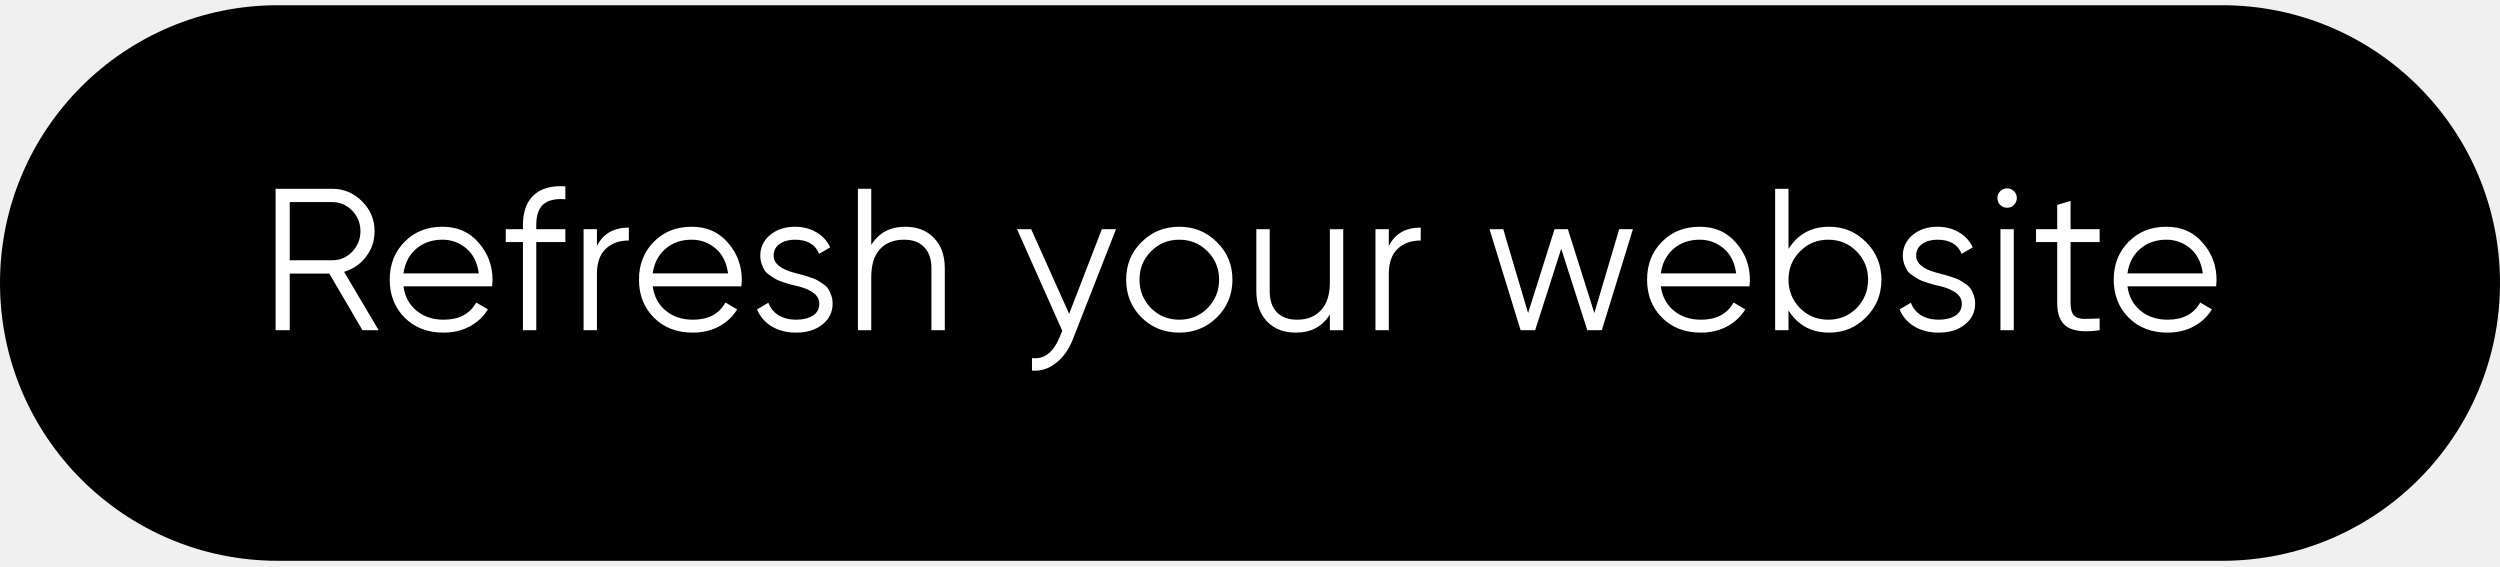
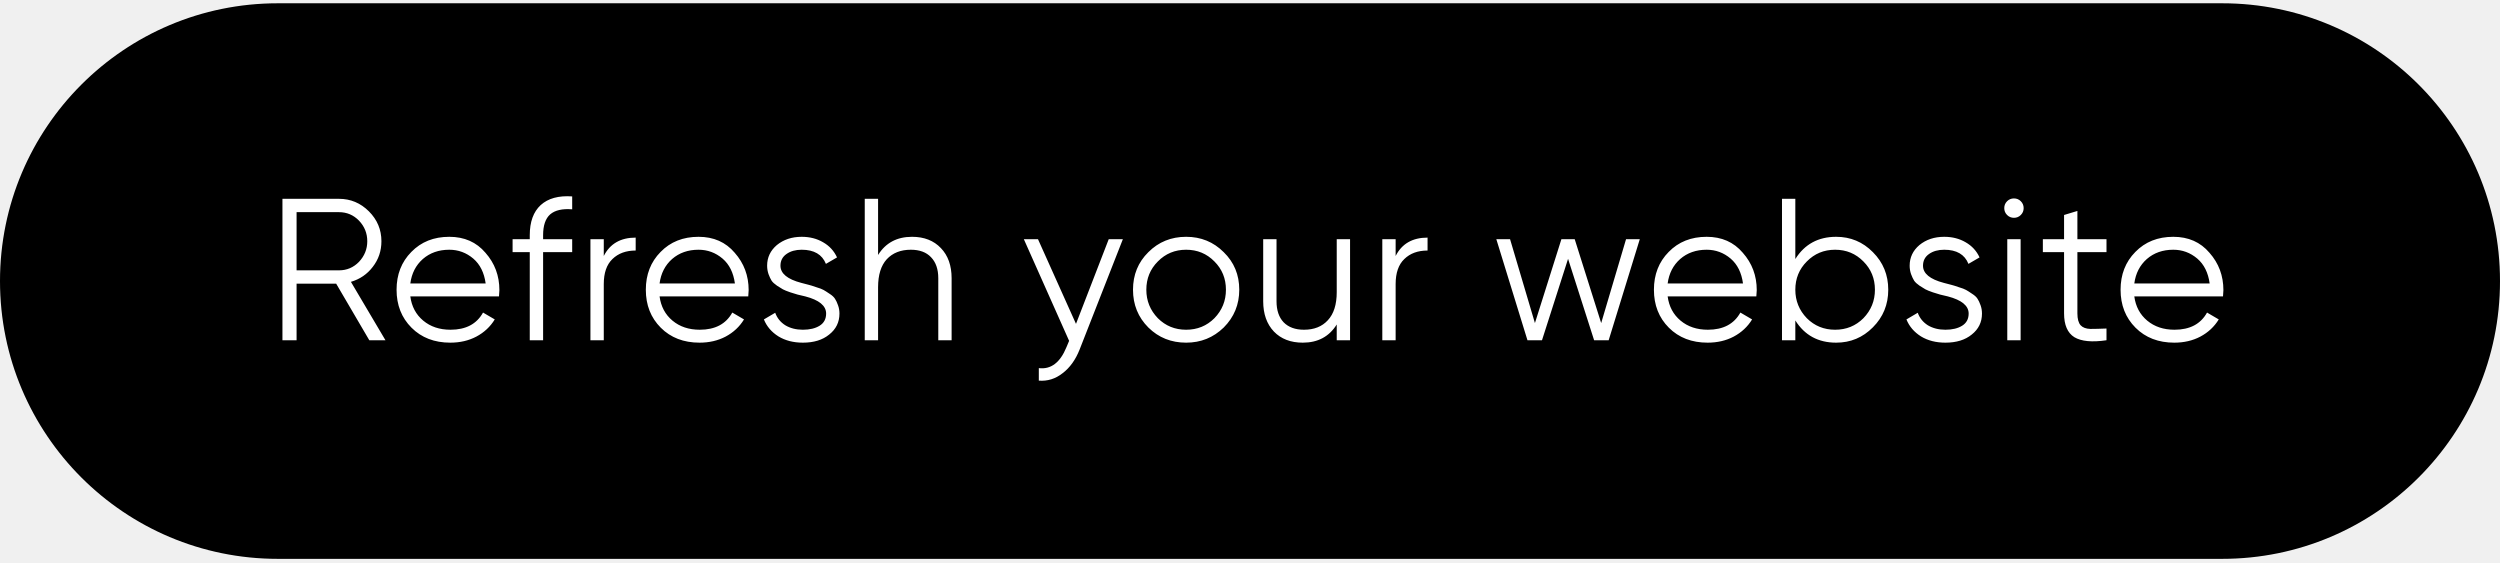
- <svg xmlns="http://www.w3.org/2000/svg" width="106" height="24" viewBox="0 0 106 24" fill="none">
-   <rect y="0.222" width="106" height="23.556" rx="11.778" fill="black" />
-   <path d="M16.054 14H15.368L13.964 11.602H12.285V14H11.685V8.004H14.084C14.575 8.004 14.997 8.181 15.351 8.535C15.705 8.889 15.882 9.312 15.882 9.803C15.882 10.214 15.76 10.577 15.514 10.891C15.28 11.199 14.972 11.41 14.589 11.524L16.054 14ZM14.084 8.569H12.285V11.036H14.084C14.415 11.036 14.697 10.916 14.932 10.677C15.166 10.425 15.283 10.134 15.283 9.803C15.283 9.466 15.166 9.175 14.932 8.929C14.697 8.689 14.415 8.569 14.084 8.569ZM18.76 9.614C19.4 9.614 19.911 9.84 20.293 10.291C20.687 10.736 20.884 11.265 20.884 11.876C20.884 11.904 20.879 11.993 20.867 12.141H17.107C17.164 12.569 17.347 12.912 17.655 13.169C17.963 13.426 18.349 13.555 18.811 13.555C19.462 13.555 19.922 13.312 20.191 12.826L20.687 13.118C20.499 13.426 20.239 13.669 19.908 13.846C19.582 14.017 19.214 14.103 18.803 14.103C18.129 14.103 17.581 13.892 17.158 13.469C16.736 13.046 16.524 12.51 16.524 11.859C16.524 11.213 16.733 10.679 17.15 10.257C17.567 9.829 18.104 9.614 18.76 9.614ZM18.76 10.163C18.315 10.163 17.941 10.294 17.638 10.557C17.341 10.819 17.164 11.165 17.107 11.593H20.302C20.239 11.136 20.065 10.785 19.779 10.54C19.483 10.288 19.143 10.163 18.76 10.163ZM23.971 7.901V8.449C23.554 8.415 23.243 8.487 23.037 8.664C22.837 8.841 22.738 9.135 22.738 9.546V9.717H23.971V10.265H22.738V14H22.172V10.265H21.444V9.717H22.172V9.546C22.172 8.981 22.326 8.555 22.635 8.27C22.949 7.984 23.394 7.861 23.971 7.901ZM25.31 9.717V10.428C25.573 9.908 26.024 9.649 26.663 9.649V10.197C26.252 10.197 25.924 10.317 25.678 10.557C25.433 10.791 25.31 11.145 25.31 11.619V14H24.744V9.717H25.31ZM29.329 9.614C29.968 9.614 30.479 9.84 30.862 10.291C31.256 10.736 31.453 11.265 31.453 11.876C31.453 11.904 31.447 11.993 31.436 12.141H27.675C27.733 12.569 27.915 12.912 28.224 13.169C28.532 13.426 28.918 13.555 29.38 13.555C30.031 13.555 30.491 13.312 30.759 12.826L31.256 13.118C31.067 13.426 30.808 13.669 30.477 13.846C30.151 14.017 29.783 14.103 29.372 14.103C28.698 14.103 28.149 13.892 27.727 13.469C27.304 13.046 27.093 12.51 27.093 11.859C27.093 11.213 27.302 10.679 27.718 10.257C28.135 9.829 28.672 9.614 29.329 9.614ZM29.329 10.163C28.883 10.163 28.509 10.294 28.207 10.557C27.91 10.819 27.733 11.165 27.675 11.593H30.87C30.808 11.136 30.634 10.785 30.348 10.54C30.051 10.288 29.711 10.163 29.329 10.163ZM32.802 10.839C32.802 11.171 33.096 11.413 33.684 11.567C33.849 11.607 33.958 11.636 34.009 11.653C34.061 11.664 34.161 11.696 34.309 11.747C34.463 11.793 34.569 11.833 34.626 11.867C34.689 11.901 34.775 11.956 34.883 12.03C34.992 12.098 35.069 12.17 35.114 12.244C35.16 12.313 35.203 12.404 35.243 12.518C35.283 12.627 35.303 12.744 35.303 12.869C35.303 13.235 35.157 13.532 34.866 13.76C34.586 13.989 34.215 14.103 33.752 14.103C33.353 14.103 33.007 14.014 32.716 13.837C32.425 13.655 32.219 13.415 32.099 13.118L32.579 12.835C32.659 13.058 32.802 13.235 33.007 13.366C33.218 13.492 33.467 13.555 33.752 13.555C34.044 13.555 34.281 13.498 34.463 13.383C34.646 13.269 34.737 13.098 34.737 12.869C34.737 12.538 34.443 12.295 33.855 12.141C33.69 12.101 33.581 12.076 33.53 12.064C33.478 12.047 33.376 12.016 33.221 11.97C33.073 11.918 32.967 11.876 32.904 11.841C32.847 11.807 32.765 11.756 32.656 11.687C32.548 11.613 32.471 11.542 32.425 11.473C32.379 11.399 32.336 11.307 32.296 11.199C32.256 11.085 32.236 10.965 32.236 10.839C32.236 10.491 32.373 10.2 32.648 9.966C32.933 9.731 33.284 9.614 33.701 9.614C34.044 9.614 34.346 9.691 34.609 9.846C34.877 10 35.074 10.214 35.2 10.488L34.729 10.762C34.569 10.363 34.226 10.163 33.701 10.163C33.444 10.163 33.23 10.223 33.059 10.342C32.887 10.462 32.802 10.628 32.802 10.839ZM38.38 9.614C38.894 9.614 39.302 9.774 39.605 10.094C39.907 10.408 40.059 10.834 40.059 11.37V14H39.493V11.37C39.493 10.988 39.391 10.691 39.185 10.479C38.985 10.268 38.7 10.163 38.328 10.163C37.9 10.163 37.56 10.297 37.309 10.565C37.063 10.834 36.941 11.23 36.941 11.756V14H36.375V8.004H36.941V10.385C37.261 9.871 37.74 9.614 38.38 9.614ZM45.332 13.306L46.719 9.717H47.319L45.486 14.394C45.315 14.828 45.075 15.162 44.767 15.396C44.464 15.636 44.127 15.742 43.756 15.713V15.182C44.27 15.245 44.661 14.948 44.929 14.291L45.041 14.026L43.122 9.717H43.721L45.332 13.306ZM51.595 13.46C51.156 13.889 50.625 14.103 50.002 14.103C49.368 14.103 48.834 13.889 48.4 13.46C47.966 13.026 47.749 12.492 47.749 11.859C47.749 11.225 47.966 10.694 48.4 10.265C48.834 9.831 49.368 9.614 50.002 9.614C50.63 9.614 51.161 9.831 51.595 10.265C52.035 10.694 52.255 11.225 52.255 11.859C52.255 12.487 52.035 13.021 51.595 13.46ZM48.803 13.066C49.128 13.392 49.528 13.555 50.002 13.555C50.476 13.555 50.876 13.392 51.201 13.066C51.527 12.729 51.69 12.327 51.69 11.859C51.69 11.385 51.527 10.985 51.201 10.659C50.876 10.328 50.476 10.163 50.002 10.163C49.528 10.163 49.128 10.328 48.803 10.659C48.477 10.985 48.315 11.385 48.315 11.859C48.315 12.327 48.477 12.729 48.803 13.066ZM56.387 11.961V9.717H56.953V14H56.387V13.332C56.068 13.846 55.588 14.103 54.948 14.103C54.434 14.103 54.026 13.946 53.723 13.632C53.421 13.312 53.269 12.884 53.269 12.347V9.717H53.835V12.347C53.835 12.729 53.935 13.026 54.135 13.238C54.34 13.449 54.629 13.555 55 13.555C55.428 13.555 55.765 13.42 56.011 13.152C56.262 12.884 56.387 12.487 56.387 11.961ZM58.885 9.717V10.428C59.148 9.908 59.599 9.649 60.239 9.649V10.197C59.828 10.197 59.499 10.317 59.254 10.557C59.008 10.791 58.885 11.145 58.885 11.619V14H58.32V9.717H58.885ZM67.6 13.272L68.654 9.717H69.236L67.917 14H67.301L66.196 10.548L65.091 14H64.474L63.155 9.717H63.737L64.791 13.272L65.913 9.717H66.478L67.6 13.272ZM72.072 9.614C72.711 9.614 73.222 9.84 73.605 10.291C73.999 10.736 74.196 11.265 74.196 11.876C74.196 11.904 74.19 11.993 74.179 12.141H70.418C70.476 12.569 70.658 12.912 70.967 13.169C71.275 13.426 71.66 13.555 72.123 13.555C72.774 13.555 73.234 13.312 73.502 12.826L73.999 13.118C73.811 13.426 73.551 13.669 73.219 13.846C72.894 14.017 72.526 14.103 72.115 14.103C71.441 14.103 70.892 13.892 70.47 13.469C70.047 13.046 69.836 12.51 69.836 11.859C69.836 11.213 70.044 10.679 70.461 10.257C70.878 9.829 71.415 9.614 72.072 9.614ZM72.072 10.163C71.626 10.163 71.252 10.294 70.95 10.557C70.653 10.819 70.476 11.165 70.418 11.593H73.614C73.551 11.136 73.376 10.785 73.091 10.54C72.794 10.288 72.454 10.163 72.072 10.163ZM77.562 9.614C78.173 9.614 78.693 9.831 79.121 10.265C79.555 10.699 79.772 11.23 79.772 11.859C79.772 12.487 79.555 13.018 79.121 13.452C78.693 13.886 78.173 14.103 77.562 14.103C76.803 14.103 76.226 13.789 75.832 13.161V14H75.266V8.004H75.832V10.557C76.226 9.928 76.803 9.614 77.562 9.614ZM76.32 13.066C76.646 13.392 77.045 13.555 77.519 13.555C77.993 13.555 78.393 13.392 78.719 13.066C79.044 12.729 79.207 12.327 79.207 11.859C79.207 11.385 79.044 10.985 78.719 10.659C78.393 10.328 77.993 10.163 77.519 10.163C77.045 10.163 76.646 10.328 76.32 10.659C75.995 10.985 75.832 11.385 75.832 11.859C75.832 12.327 75.995 12.729 76.32 13.066ZM81.245 10.839C81.245 11.171 81.539 11.413 82.127 11.567C82.293 11.607 82.401 11.636 82.453 11.653C82.504 11.664 82.604 11.696 82.753 11.747C82.907 11.793 83.013 11.833 83.07 11.867C83.132 11.901 83.218 11.956 83.327 12.03C83.435 12.098 83.512 12.17 83.558 12.244C83.604 12.313 83.646 12.404 83.686 12.518C83.726 12.627 83.746 12.744 83.746 12.869C83.746 13.235 83.601 13.532 83.309 13.76C83.03 13.989 82.659 14.103 82.196 14.103C81.796 14.103 81.451 14.014 81.159 13.837C80.868 13.655 80.663 13.415 80.543 13.118L81.022 12.835C81.102 13.058 81.245 13.235 81.451 13.366C81.662 13.492 81.91 13.555 82.196 13.555C82.487 13.555 82.724 13.498 82.907 13.383C83.09 13.269 83.181 13.098 83.181 12.869C83.181 12.538 82.887 12.295 82.299 12.141C82.133 12.101 82.025 12.076 81.973 12.064C81.922 12.047 81.819 12.016 81.665 11.97C81.516 11.918 81.411 11.876 81.348 11.841C81.291 11.807 81.208 11.756 81.1 11.687C80.991 11.613 80.914 11.542 80.868 11.473C80.823 11.399 80.78 11.307 80.74 11.199C80.7 11.085 80.68 10.965 80.68 10.839C80.68 10.491 80.817 10.2 81.091 9.966C81.376 9.731 81.728 9.614 82.144 9.614C82.487 9.614 82.79 9.691 83.052 9.846C83.321 10 83.518 10.214 83.644 10.488L83.172 10.762C83.013 10.363 82.67 10.163 82.144 10.163C81.888 10.163 81.673 10.223 81.502 10.342C81.331 10.462 81.245 10.628 81.245 10.839ZM85.513 8.398C85.513 8.512 85.473 8.609 85.393 8.689C85.313 8.769 85.216 8.809 85.102 8.809C84.987 8.809 84.89 8.769 84.81 8.689C84.73 8.609 84.69 8.512 84.69 8.398C84.69 8.284 84.73 8.187 84.81 8.107C84.89 8.027 84.987 7.987 85.102 7.987C85.216 7.987 85.313 8.027 85.393 8.107C85.473 8.187 85.513 8.284 85.513 8.398ZM85.384 14H84.819V9.717H85.384V14ZM89.025 9.717V10.265H87.792V12.861C87.792 13.095 87.837 13.263 87.929 13.366C88.02 13.463 88.157 13.515 88.34 13.52C88.523 13.52 88.751 13.515 89.025 13.503V14C88.414 14.091 87.96 14.049 87.663 13.871C87.372 13.689 87.226 13.352 87.226 12.861V10.265H86.327V9.717H87.226V8.689L87.792 8.518V9.717H89.025ZM91.858 9.614C92.498 9.614 93.009 9.84 93.391 10.291C93.785 10.736 93.982 11.265 93.982 11.876C93.982 11.904 93.977 11.993 93.965 12.141H90.205C90.262 12.569 90.445 12.912 90.753 13.169C91.061 13.426 91.447 13.555 91.909 13.555C92.56 13.555 93.02 13.312 93.288 12.826L93.785 13.118C93.597 13.426 93.337 13.669 93.006 13.846C92.68 14.017 92.312 14.103 91.901 14.103C91.227 14.103 90.679 13.892 90.256 13.469C89.834 13.046 89.622 12.51 89.622 11.859C89.622 11.213 89.831 10.679 90.248 10.257C90.665 9.829 91.201 9.614 91.858 9.614ZM91.858 10.163C91.413 10.163 91.038 10.294 90.736 10.557C90.439 10.819 90.262 11.165 90.205 11.593H93.4C93.337 11.136 93.163 10.785 92.877 10.54C92.58 10.288 92.241 10.163 91.858 10.163Z" fill="white" />
+ <svg xmlns="http://www.w3.org/2000/svg" width="169" height="38" viewBox="0 0 169 38" fill="none">
+   <rect y="0.222" width="169" height="37.556" rx="18.778" fill="black" />
+   <path d="M26.057 23H24.965L22.725 19.176H20.049V23H19.093V13.44H22.916C23.699 13.44 24.373 13.723 24.938 14.287C25.502 14.852 25.784 15.525 25.784 16.308C25.784 16.964 25.588 17.542 25.197 18.043C24.824 18.534 24.332 18.871 23.722 19.053L26.057 23ZM22.916 14.342H20.049V18.275H22.916C23.444 18.275 23.895 18.084 24.268 17.701C24.642 17.301 24.828 16.836 24.828 16.308C24.828 15.771 24.642 15.307 24.268 14.915C23.895 14.533 23.444 14.342 22.916 14.342ZM30.372 16.008C31.392 16.008 32.207 16.367 32.817 17.087C33.445 17.797 33.759 18.639 33.759 19.613C33.759 19.659 33.75 19.8 33.732 20.037H27.737C27.828 20.719 28.119 21.266 28.611 21.675C29.102 22.085 29.717 22.29 30.454 22.29C31.492 22.29 32.225 21.903 32.653 21.129L33.445 21.593C33.145 22.085 32.73 22.472 32.202 22.754C31.683 23.027 31.096 23.164 30.441 23.164C29.366 23.164 28.492 22.827 27.819 22.153C27.145 21.48 26.808 20.624 26.808 19.586C26.808 18.557 27.14 17.706 27.805 17.032C28.47 16.349 29.325 16.008 30.372 16.008ZM30.372 16.882C29.662 16.882 29.066 17.091 28.583 17.51C28.11 17.929 27.828 18.48 27.737 19.163H32.831C32.73 18.434 32.453 17.874 31.997 17.483C31.524 17.082 30.982 16.882 30.372 16.882ZM38.68 13.277V14.15C38.016 14.096 37.519 14.21 37.191 14.492C36.873 14.774 36.714 15.243 36.714 15.899V16.172H38.68V17.046H36.714V23H35.812V17.046H34.651V16.172H35.812V15.899C35.812 14.997 36.058 14.319 36.55 13.864C37.05 13.409 37.761 13.213 38.68 13.277ZM40.815 16.172V17.305C41.234 16.477 41.953 16.062 42.972 16.062V16.936C42.317 16.936 41.794 17.128 41.402 17.51C41.011 17.883 40.815 18.448 40.815 19.203V23H39.913V16.172H40.815ZM47.222 16.008C48.242 16.008 49.057 16.367 49.667 17.087C50.295 17.797 50.609 18.639 50.609 19.613C50.609 19.659 50.6 19.8 50.582 20.037H44.587C44.678 20.719 44.969 21.266 45.461 21.675C45.952 22.085 46.567 22.29 47.304 22.29C48.342 22.29 49.075 21.903 49.503 21.129L50.295 21.593C49.995 22.085 49.58 22.472 49.052 22.754C48.533 23.027 47.946 23.164 47.291 23.164C46.216 23.164 45.342 22.827 44.668 22.153C43.995 21.48 43.658 20.624 43.658 19.586C43.658 18.557 43.99 17.706 44.655 17.032C45.319 16.349 46.175 16.008 47.222 16.008ZM47.222 16.882C46.512 16.882 45.916 17.091 45.433 17.51C44.96 17.929 44.678 18.48 44.587 19.163H49.68C49.58 18.434 49.303 17.874 48.847 17.483C48.374 17.082 47.832 16.882 47.222 16.882ZM52.759 17.961C52.759 18.489 53.228 18.876 54.166 19.122C54.43 19.185 54.603 19.231 54.685 19.258C54.767 19.276 54.926 19.326 55.163 19.408C55.409 19.481 55.577 19.545 55.668 19.599C55.768 19.654 55.905 19.741 56.078 19.859C56.251 19.968 56.374 20.082 56.447 20.2C56.519 20.31 56.588 20.455 56.651 20.637C56.715 20.81 56.747 20.997 56.747 21.197C56.747 21.78 56.515 22.253 56.05 22.618C55.604 22.982 55.013 23.164 54.275 23.164C53.638 23.164 53.087 23.023 52.623 22.741C52.158 22.449 51.831 22.067 51.639 21.593L52.404 21.143C52.532 21.498 52.759 21.78 53.087 21.989C53.424 22.19 53.82 22.29 54.275 22.29C54.739 22.29 55.117 22.199 55.409 22.017C55.7 21.835 55.846 21.561 55.846 21.197C55.846 20.669 55.377 20.282 54.439 20.037C54.175 19.973 54.002 19.932 53.92 19.914C53.838 19.886 53.674 19.836 53.428 19.763C53.192 19.681 53.023 19.613 52.923 19.558C52.832 19.504 52.7 19.422 52.527 19.313C52.354 19.194 52.231 19.081 52.158 18.971C52.086 18.853 52.017 18.707 51.953 18.534C51.89 18.352 51.858 18.161 51.858 17.961C51.858 17.405 52.076 16.941 52.513 16.568C52.969 16.195 53.529 16.008 54.193 16.008C54.739 16.008 55.222 16.131 55.641 16.377C56.069 16.622 56.383 16.964 56.583 17.401L55.832 17.838C55.577 17.201 55.031 16.882 54.193 16.882C53.783 16.882 53.442 16.977 53.169 17.169C52.896 17.36 52.759 17.624 52.759 17.961ZM61.653 16.008C62.472 16.008 63.123 16.263 63.606 16.773C64.088 17.273 64.329 17.952 64.329 18.807V23H63.428V18.807C63.428 18.197 63.264 17.724 62.936 17.387C62.618 17.05 62.163 16.882 61.571 16.882C60.888 16.882 60.346 17.096 59.946 17.524C59.554 17.952 59.358 18.584 59.358 19.422V23H58.457V13.44H59.358V17.237C59.868 16.418 60.633 16.008 61.653 16.008ZM72.737 21.894L74.949 16.172H75.905L72.982 23.628C72.709 24.32 72.327 24.853 71.835 25.226C71.353 25.608 70.816 25.777 70.224 25.731V24.885C71.043 24.985 71.667 24.511 72.095 23.464L72.272 23.041L69.213 16.172H70.169L72.737 21.894ZM82.723 22.14C82.022 22.823 81.175 23.164 80.183 23.164C79.172 23.164 78.321 22.823 77.629 22.14C76.937 21.448 76.591 20.596 76.591 19.586C76.591 18.575 76.937 17.729 77.629 17.046C78.321 16.354 79.172 16.008 80.183 16.008C81.184 16.008 82.031 16.354 82.723 17.046C83.424 17.729 83.774 18.575 83.774 19.586C83.774 20.587 83.424 21.439 82.723 22.14ZM78.271 21.511C78.79 22.03 79.427 22.29 80.183 22.29C80.938 22.29 81.576 22.03 82.094 21.511C82.614 20.974 82.873 20.332 82.873 19.586C82.873 18.83 82.614 18.193 82.094 17.674C81.576 17.146 80.938 16.882 80.183 16.882C79.427 16.882 78.79 17.146 78.271 17.674C77.752 18.193 77.492 18.83 77.492 19.586C77.492 20.332 77.752 20.974 78.271 21.511ZM90.363 19.75V16.172H91.264V23H90.363V21.935C89.853 22.754 89.088 23.164 88.069 23.164C87.249 23.164 86.598 22.913 86.116 22.413C85.633 21.903 85.392 21.22 85.392 20.364V16.172H86.293V20.364C86.293 20.974 86.453 21.448 86.771 21.785C87.099 22.121 87.559 22.29 88.15 22.29C88.833 22.29 89.371 22.076 89.762 21.648C90.162 21.22 90.363 20.587 90.363 19.75ZM94.345 16.172V17.305C94.764 16.477 95.483 16.062 96.503 16.062V16.936C95.847 16.936 95.324 17.128 94.933 17.51C94.541 17.883 94.345 18.448 94.345 19.203V23H93.444V16.172H94.345ZM108.24 21.839L109.92 16.172H110.849L108.746 23H107.762L106.001 17.496L104.239 23H103.256L101.152 16.172H102.081L103.761 21.839L105.55 16.172H106.451L108.24 21.839ZM115.369 16.008C116.389 16.008 117.203 16.367 117.813 17.087C118.442 17.797 118.756 18.639 118.756 19.613C118.756 19.659 118.747 19.8 118.728 20.037H112.733C112.824 20.719 113.116 21.266 113.607 21.675C114.099 22.085 114.713 22.29 115.451 22.29C116.489 22.29 117.222 21.903 117.65 21.129L118.442 21.593C118.141 22.085 117.727 22.472 117.199 22.754C116.68 23.027 116.093 23.164 115.437 23.164C114.363 23.164 113.489 22.827 112.815 22.153C112.141 21.48 111.805 20.624 111.805 19.586C111.805 18.557 112.137 17.706 112.802 17.032C113.466 16.349 114.322 16.008 115.369 16.008ZM115.369 16.882C114.659 16.882 114.062 17.091 113.58 17.51C113.107 17.929 112.824 18.48 112.733 19.163H117.827C117.727 18.434 117.449 17.874 116.994 17.483C116.521 17.082 115.979 16.882 115.369 16.882ZM124.123 16.008C125.097 16.008 125.925 16.354 126.608 17.046C127.3 17.738 127.646 18.584 127.646 19.586C127.646 20.587 127.3 21.434 126.608 22.126C125.925 22.818 125.097 23.164 124.123 23.164C122.912 23.164 121.992 22.663 121.364 21.662V23H120.463V13.44H121.364V17.51C121.992 16.509 122.912 16.008 124.123 16.008ZM122.142 21.511C122.661 22.03 123.299 22.29 124.054 22.29C124.81 22.29 125.447 22.03 125.966 21.511C126.485 20.974 126.745 20.332 126.745 19.586C126.745 18.83 126.485 18.193 125.966 17.674C125.447 17.146 124.81 16.882 124.054 16.882C123.299 16.882 122.661 17.146 122.142 17.674C121.623 18.193 121.364 18.83 121.364 19.586C121.364 20.332 121.623 20.974 122.142 21.511ZM129.995 17.961C129.995 18.489 130.463 18.876 131.401 19.122C131.665 19.185 131.838 19.231 131.92 19.258C132.002 19.276 132.161 19.326 132.398 19.408C132.644 19.481 132.812 19.545 132.903 19.599C133.004 19.654 133.14 19.741 133.313 19.859C133.486 19.968 133.609 20.082 133.682 20.2C133.755 20.31 133.823 20.455 133.887 20.637C133.95 20.81 133.982 20.997 133.982 21.197C133.982 21.78 133.75 22.253 133.286 22.618C132.84 22.982 132.248 23.164 131.51 23.164C130.873 23.164 130.322 23.023 129.858 22.741C129.394 22.449 129.066 22.067 128.875 21.593L129.64 21.143C129.767 21.498 129.995 21.78 130.322 21.989C130.659 22.19 131.055 22.29 131.51 22.29C131.975 22.29 132.353 22.199 132.644 22.017C132.935 21.835 133.081 21.561 133.081 21.197C133.081 20.669 132.612 20.282 131.674 20.037C131.41 19.973 131.237 19.932 131.155 19.914C131.073 19.886 130.91 19.836 130.664 19.763C130.427 19.681 130.259 19.613 130.158 19.558C130.067 19.504 129.935 19.422 129.762 19.313C129.589 19.194 129.467 19.081 129.394 18.971C129.321 18.853 129.253 18.707 129.189 18.534C129.125 18.352 129.093 18.161 129.093 17.961C129.093 17.405 129.312 16.941 129.749 16.568C130.204 16.195 130.764 16.008 131.429 16.008C131.975 16.008 132.457 16.131 132.876 16.377C133.304 16.622 133.618 16.964 133.818 17.401L133.067 17.838C132.812 17.201 132.266 16.882 131.429 16.882C131.019 16.882 130.677 16.977 130.404 17.169C130.131 17.36 129.995 17.624 129.995 17.961ZM136.799 14.069C136.799 14.251 136.735 14.405 136.607 14.533C136.48 14.66 136.325 14.724 136.143 14.724C135.961 14.724 135.806 14.66 135.679 14.533C135.551 14.405 135.488 14.251 135.488 14.069C135.488 13.886 135.551 13.732 135.679 13.604C135.806 13.477 135.961 13.413 136.143 13.413C136.325 13.413 136.48 13.477 136.607 13.604C136.735 13.732 136.799 13.886 136.799 14.069ZM136.594 23H135.692V16.172H136.594V23ZM142.399 16.172V17.046H140.432V21.184C140.432 21.557 140.505 21.826 140.65 21.989C140.796 22.144 141.015 22.226 141.306 22.235C141.597 22.235 141.962 22.226 142.399 22.208V23C141.424 23.146 140.701 23.077 140.227 22.795C139.763 22.504 139.531 21.967 139.531 21.184V17.046H138.097V16.172H139.531V14.533L140.432 14.26V16.172H142.399ZM146.915 16.008C147.935 16.008 148.75 16.367 149.36 17.087C149.988 17.797 150.302 18.639 150.302 19.613C150.302 19.659 150.293 19.8 150.275 20.037H144.279C144.37 20.719 144.662 21.266 145.153 21.675C145.645 22.085 146.26 22.29 146.997 22.29C148.035 22.29 148.768 21.903 149.196 21.129L149.988 21.593C149.687 22.085 149.273 22.472 148.745 22.754C148.226 23.027 147.639 23.164 146.983 23.164C145.909 23.164 145.035 22.827 144.361 22.153C143.688 21.48 143.351 20.624 143.351 19.586C143.351 18.557 143.683 17.706 144.348 17.032C145.012 16.349 145.868 16.008 146.915 16.008ZM146.915 16.882C146.205 16.882 145.609 17.091 145.126 17.51C144.653 17.929 144.37 18.48 144.279 19.163H149.373C149.273 18.434 148.995 17.874 148.54 17.483C148.067 17.082 147.525 16.882 146.915 16.882Z" fill="white" />
</svg>
